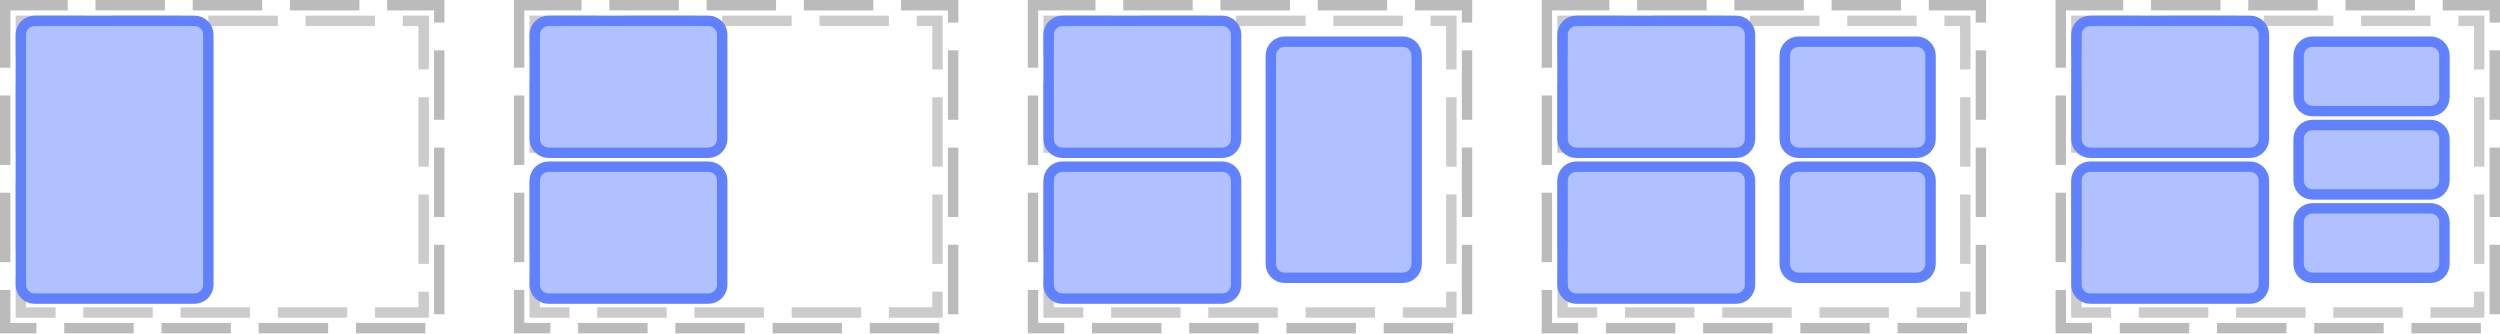
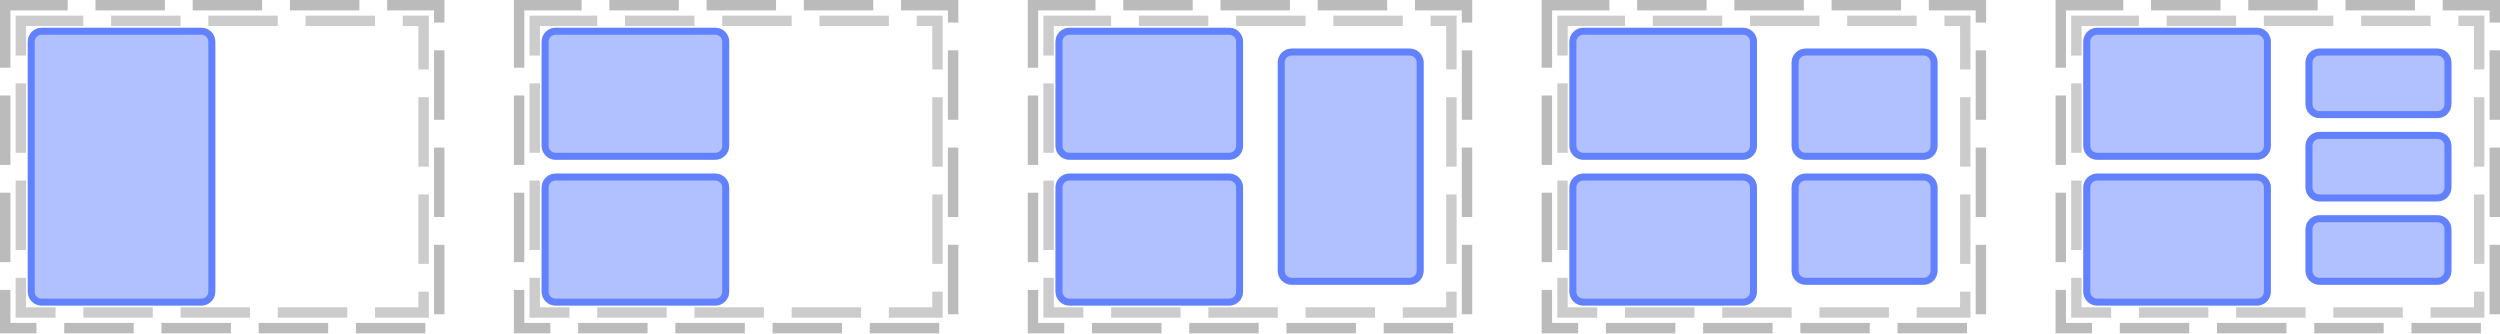
<svg xmlns="http://www.w3.org/2000/svg" width="360pt" height="48pt" viewBox="0 0 360 48" version="1.1">
+   <defs>
+     <clipPath id="clip1">
+       <path d="M 4 4 L 31 4 L 31 44 L 4 44 Z M 4 4 " />
+     </clipPath>
+     <clipPath id="clip2">
+       <path d="M 4 6 C 4 4.895 4.895 4 6 4 L 29 4 C 30.105 4 31 4.895 31 6 L 31 42 C 31 43.105 30.105 44 29 44 L 6 44 C 4.895 44 4 43.105 4 42 Z M 4 6 " />
+     </clipPath>
+     <clipPath id="clip3">
+       <path d="M 78 4 L 105 4 L 105 23 L 78 23 Z M 78 4 " />
+     </clipPath>
+     <clipPath id="clip4">
+       <path d="M 78 6 C 78 4.895 78.895 4 80 4 L 103 4 C 104.105 4 105 4.895 105 6 L 105 21 C 105 22.105 104.105 23 103 23 L 80 23 C 78.895 23 78 22.105 78 21 Z M 78 6 " />
+     </clipPath>
+     <clipPath id="clip5">
+       <path d="M 78 25 L 105 25 L 105 44 L 78 44 Z M 78 25 " />
+     </clipPath>
+     <clipPath id="clip6">
+       <path d="M 78 27 C 78 25.895 78.895 25 80 25 L 103 25 C 104.105 25 105 25.895 105 27 L 105 42 C 105 43.105 104.105 44 103 44 L 80 44 C 78.895 44 78 43.105 78 42 Z M 78 27 " />
+     </clipPath>
+     <clipPath id="clip7">
+       <path d="M 152 4 L 179 4 L 179 23 L 152 23 Z M 152 4 " />
+     </clipPath>
+     <clipPath id="clip8">
+       <path d="M 152 6 C 152 4.895 152.895 4 154 4 L 177 4 C 178.105 4 179 4.895 179 6 L 179 21 C 179 22.105 178.105 23 177 23 L 154 23 C 152.895 23 152 22.105 152 21 Z M 152 6 " />
+     </clipPath>
+     <clipPath id="clip9">
+       <path d="M 152 25 L 179 25 L 179 44 L 152 44 Z M 152 25 " />
+     </clipPath>
+     <clipPath id="clip10">
+       <path d="M 152 27 C 152 25.895 152.895 25 154 25 L 177 25 C 178.105 25 179 25.895 179 27 L 179 42 C 179 43.105 178.105 44 177 44 L 154 44 C 152.895 44 152 43.105 152 42 Z M 152 27 " />
+     </clipPath>
+     <clipPath id="clip11">
+       <path d="M 184 7 L 205 7 L 205 41 L 184 41 Z M 184 7 " />
+     </clipPath>
+     <clipPath id="clip12">
+       <path d="M 184 9 C 184 7.895 184.895 7 186 7 L 203 7 C 204.105 7 205 7.895 205 9 L 205 39 C 205 40.105 204.105 41 203 41 L 186 41 C 184.895 41 184 40.105 184 39 Z M 184 9 " />
+     </clipPath>
+     <clipPath id="clip13">
+       <path d="M 226 4 L 253 4 L 253 23 L 226 23 Z M 226 4 " />
+     </clipPath>
+     <clipPath id="clip14">
+       <path d="M 226 6 C 226 4.895 226.895 4 228 4 L 251 4 C 252.105 4 253 4.895 253 6 L 253 21 C 253 22.105 252.105 23 251 23 L 228 23 C 226.895 23 226 22.105 226 21 Z M 226 6 " />
+     </clipPath>
+     <clipPath id="clip15">
+       <path d="M 226 25 L 253 25 L 253 44 L 226 44 Z M 226 25 " />
+     </clipPath>
+     <clipPath id="clip16">
+       <path d="M 226 27 C 226 25.895 226.895 25 228 25 L 251 25 C 252.105 25 253 25.895 253 27 L 253 42 C 253 43.105 252.105 44 251 44 L 228 44 C 226.895 44 226 43.105 226 42 Z M 226 27 " />
+     </clipPath>
+     <clipPath id="clip17">
+       <path d="M 258 7 L 279 7 L 279 23 L 258 23 Z M 258 7 " />
+     </clipPath>
+     <clipPath id="clip18">
+       <path d="M 258 9 C 258 7.895 258.895 7 260 7 L 277 7 C 278.105 7 279 7.895 279 9 L 279 21 C 279 22.105 278.105 23 277 23 L 260 23 C 258.895 23 258 22.105 258 21 Z M 258 9 " />
+     </clipPath>
+     <clipPath id="clip19">
+       <path d="M 258 25 L 279 25 L 279 41 L 258 41 Z M 258 25 " />
+     </clipPath>
+     <clipPath id="clip20">
+       <path d="M 258 27 C 258 25.895 258.895 25 260 25 L 277 25 C 278.105 25 279 25.895 279 27 L 279 39 C 279 40.105 278.105 41 277 41 L 260 41 C 258.895 41 258 40.105 258 39 Z M 258 27 " />
+     </clipPath>
+     <clipPath id="clip21">
+       <path d="M 300 4 L 327 4 L 327 23 L 300 23 Z M 300 4 " />
+     </clipPath>
+     <clipPath id="clip22">
+       <path d="M 300 6 C 300 4.895 300.895 4 302 4 L 325 4 C 326.105 4 327 4.895 327 6 L 327 21 C 327 22.105 326.105 23 325 23 L 302 23 C 300.895 23 300 22.105 300 21 Z M 300 6 " />
+     </clipPath>
+     <clipPath id="clip23">
+       <path d="M 300 25 L 327 25 L 327 44 L 300 44 Z M 300 25 " />
+     </clipPath>
+     <clipPath id="clip24">
+       <path d="M 300 27 C 300 25.895 300.895 25 302 25 L 325 25 C 326.105 25 327 25.895 327 27 L 327 42 C 327 43.105 326.105 44 325 44 L 302 44 C 300.895 44 300 43.105 300 42 Z M 300 27 " />
+     </clipPath>
+     <clipPath id="clip25">
+       <path d="M 332 7 L 353 7 L 353 17 L 332 17 Z M 332 7 " />
+     </clipPath>
+     <clipPath id="clip26">
+       <path d="M 332 9 C 332 7.895 332.895 7 334 7 L 351 7 C 352.105 7 353 7.895 353 9 L 353 15 C 353 16.105 352.105 17 351 17 L 334 17 C 332.895 17 332 16.105 332 15 Z M 332 9 " />
+     </clipPath>
+     <clipPath id="clip27">
+       <path d="M 332 19 L 353 19 L 353 29 L 332 29 Z M 332 19 " />
+     </clipPath>
+     <clipPath id="clip28">
+       <path d="M 332 21 C 332 19.895 332.895 19 334 19 L 351 19 C 352.105 19 353 19.895 353 21 L 353 27 C 353 28.105 352.105 29 351 29 L 334 29 C 332.895 29 332 28.105 332 27 Z M 332 21 " />
+     </clipPath>
+     <clipPath id="clip29">
+       <path d="M 332 31 L 353 31 L 353 41 L 332 41 Z M 332 31 " />
+     </clipPath>
+     <clipPath id="clip30">
+       <path d="M 332 33 C 332 31.895 332.895 31 334 31 L 351 31 C 352.105 31 353 31.895 353 33 L 353 39 C 353 40.105 352.105 41 351 41 L 334 41 C 332.895 41 332 40.105 332 39 Z M 332 33 " />
+     </clipPath>
+   </defs>
  <g id="surface2">
    <path style="fill:none;stroke-width:1.5;stroke-linecap:butt;stroke-linejoin:miter;stroke:rgb(0%,0%,0%);stroke-opacity:0.267;stroke-dasharray:10,4;stroke-dashoffset:1;stroke-miterlimit:10;" d="M 0.75 0.75 L 63.25 0.75 L 63.25 47.25 L 0.75 47.25 Z M 0.75 0.75 " />
    <path style="fill:none;stroke-width:1.5;stroke-linecap:butt;stroke-linejoin:miter;stroke:rgb(0%,0%,0%);stroke-opacity:0.2;stroke-dasharray:10,4;stroke-dashoffset:1;stroke-miterlimit:10;" d="M 3 3 L 61 3 L 61 45 L 3 45 Z M 3 3 " />
    <path style="fill:none;stroke-width:1.5;stroke-linecap:butt;stroke-linejoin:miter;stroke:rgb(0%,0%,0%);stroke-opacity:0.267;stroke-dasharray:10,4;stroke-dashoffset:1;stroke-miterlimit:10;" d="M 74.75 0.75 L 137.25 0.75 L 137.25 47.25 L 74.75 47.25 Z M 74.75 0.75 " />
    <path style="fill:none;stroke-width:1.5;stroke-linecap:butt;stroke-linejoin:miter;stroke:rgb(0%,0%,0%);stroke-opacity:0.2;stroke-dasharray:10,4;stroke-dashoffset:1;stroke-miterlimit:10;" d="M 77 3 L 135 3 L 135 45 L 77 45 Z M 77 3 " />
    <path style="fill:none;stroke-width:1.5;stroke-linecap:butt;stroke-linejoin:miter;stroke:rgb(0%,0%,0%);stroke-opacity:0.267;stroke-dasharray:10,4;stroke-dashoffset:1;stroke-miterlimit:10;" d="M 148.75 0.75 L 211.25 0.75 L 211.25 47.25 L 148.75 47.25 Z M 148.75 0.75 " />
    <path style="fill:none;stroke-width:1.5;stroke-linecap:butt;stroke-linejoin:miter;stroke:rgb(0%,0%,0%);stroke-opacity:0.2;stroke-dasharray:10,4;stroke-dashoffset:1;stroke-miterlimit:10;" d="M 151 3 L 209 3 L 209 45 L 151 45 Z M 151 3 " />
    <path style="fill:none;stroke-width:1.5;stroke-linecap:butt;stroke-linejoin:miter;stroke:rgb(0%,0%,0%);stroke-opacity:0.267;stroke-dasharray:10,4;stroke-dashoffset:1;stroke-miterlimit:10;" d="M 222.75 0.75 L 285.25 0.75 L 285.25 47.25 L 222.75 47.25 Z M 222.75 0.75 " />
    <path style="fill:none;stroke-width:1.5;stroke-linecap:butt;stroke-linejoin:miter;stroke:rgb(0%,0%,0%);stroke-opacity:0.2;stroke-dasharray:10,4;stroke-dashoffset:1;stroke-miterlimit:10;" d="M 225 3 L 283 3 L 283 45 L 225 45 Z M 225 3 " />
    <path style="fill:none;stroke-width:1.5;stroke-linecap:butt;stroke-linejoin:miter;stroke:rgb(0%,0%,0%);stroke-opacity:0.267;stroke-dasharray:10,4;stroke-dashoffset:1;stroke-miterlimit:10;" d="M 296.75 0.75 L 359.25 0.75 L 359.25 47.25 L 296.75 47.25 Z M 296.75 0.75 " />
    <path style="fill:none;stroke-width:1.5;stroke-linecap:butt;stroke-linejoin:miter;stroke:rgb(0%,0%,0%);stroke-opacity:0.2;stroke-dasharray:10,4;stroke-dashoffset:1;stroke-miterlimit:10;" d="M 299 3 L 357 3 L 357 45 L 299 45 Z M 299 3 " />
-     <path style="fill:none;stroke-width:1.5;stroke-linecap:butt;stroke-linejoin:miter;stroke:rgb(38.039%,50.588%,100%);stroke-opacity:1;stroke-miterlimit:10;" d="M 0 2 C 0 0.895 0.895 0 2 0 L 25 0 C 26.105 0 27 0.895 27 2 L 27 38 C 27 39.105 26.105 40 25 40 L 2 40 C 0.895 40 0 39.105 0 38 Z M 0 2 " transform="matrix(1,0,0,1,3,3)" />
-     <path style=" stroke:none;fill-rule:nonzero;fill:rgb(38.039%,50.588%,100%);fill-opacity:0.49;" d="M 3 5 C 3 3.895 3.895 3 5 3 L 28 3 C 29.105 3 30 3.895 30 5 L 30 41 C 30 42.105 29.105 43 28 43 L 5 43 C 3.895 43 3 42.105 3 41 Z M 3 5 " />
-     <path style="fill:none;stroke-width:1.5;stroke-linecap:butt;stroke-linejoin:miter;stroke:rgb(38.039%,50.588%,100%);stroke-opacity:1;stroke-miterlimit:10;" d="M 0 2 C 0 0.895 0.895 0 2 0 L 25 0 C 26.105 0 27 0.895 27 2 L 27 17 C 27 18.105 26.105 19 25 19 L 2 19 C 0.895 19 0 18.105 0 17 Z M 0 2 " transform="matrix(1,0,0,1,77,3)" />
-     <path style=" stroke:none;fill-rule:nonzero;fill:rgb(38.039%,50.588%,100%);fill-opacity:0.49;" d="M 77 5 C 77 3.895 77.895 3 79 3 L 102 3 C 103.105 3 104 3.895 104 5 L 104 20 C 104 21.105 103.105 22 102 22 L 79 22 C 77.895 22 77 21.105 77 20 Z M 77 5 " />
-     <path style="fill:none;stroke-width:1.5;stroke-linecap:butt;stroke-linejoin:miter;stroke:rgb(38.039%,50.588%,100%);stroke-opacity:1;stroke-miterlimit:10;" d="M 0 2 C 0 0.895 0.895 0 2 0 L 25 0 C 26.105 0 27 0.895 27 2 L 27 17 C 27 18.105 26.105 19 25 19 L 2 19 C 0.895 19 0 18.105 0 17 Z M 0 2 " transform="matrix(1,0,0,1,77,24)" />
-     <path style=" stroke:none;fill-rule:nonzero;fill:rgb(38.039%,50.588%,100%);fill-opacity:0.49;" d="M 77 26 C 77 24.895 77.895 24 79 24 L 102 24 C 103.105 24 104 24.895 104 26 L 104 41 C 104 42.105 103.105 43 102 43 L 79 43 C 77.895 43 77 42.105 77 41 Z M 77 26 " />
-     <path style="fill:none;stroke-width:1.5;stroke-linecap:butt;stroke-linejoin:miter;stroke:rgb(38.039%,50.588%,100%);stroke-opacity:1;stroke-miterlimit:10;" d="M 0 2 C 0 0.895 0.895 0 2 0 L 25 0 C 26.105 0 27 0.895 27 2 L 27 17 C 27 18.105 26.105 19 25 19 L 2 19 C 0.895 19 0 18.105 0 17 Z M 0 2 " transform="matrix(1,0,0,1,151,3)" />
-     <path style=" stroke:none;fill-rule:nonzero;fill:rgb(38.039%,50.588%,100%);fill-opacity:0.49;" d="M 151 5 C 151 3.895 151.895 3 153 3 L 176 3 C 177.105 3 178 3.895 178 5 L 178 20 C 178 21.105 177.105 22 176 22 L 153 22 C 151.895 22 151 21.105 151 20 Z M 151 5 " />
-     <path style="fill:none;stroke-width:1.5;stroke-linecap:butt;stroke-linejoin:miter;stroke:rgb(38.039%,50.588%,100%);stroke-opacity:1;stroke-miterlimit:10;" d="M 0 2 C 0 0.895 0.895 0 2 0 L 25 0 C 26.105 0 27 0.895 27 2 L 27 17 C 27 18.105 26.105 19 25 19 L 2 19 C 0.895 19 0 18.105 0 17 Z M 0 2 " transform="matrix(1,0,0,1,151,24)" />
-     <path style=" stroke:none;fill-rule:nonzero;fill:rgb(38.039%,50.588%,100%);fill-opacity:0.49;" d="M 151 26 C 151 24.895 151.895 24 153 24 L 176 24 C 177.105 24 178 24.895 178 26 L 178 41 C 178 42.105 177.105 43 176 43 L 153 43 C 151.895 43 151 42.105 151 41 Z M 151 26 " />
-     <path style="fill:none;stroke-width:1.5;stroke-linecap:butt;stroke-linejoin:miter;stroke:rgb(38.039%,50.588%,100%);stroke-opacity:1;stroke-miterlimit:10;" d="M 0 2 C 0 0.895 0.895 0 2 0 L 19 0 C 20.105 0 21 0.895 21 2 L 21 32 C 21 33.105 20.105 34 19 34 L 2 34 C 0.895 34 0 33.105 0 32 Z M 0 2 " transform="matrix(1,0,0,1,183,6)" />
-     <path style=" stroke:none;fill-rule:nonzero;fill:rgb(38.039%,50.588%,100%);fill-opacity:0.49;" d="M 183 8 C 183 6.895 183.895 6 185 6 L 202 6 C 203.105 6 204 6.895 204 8 L 204 38 C 204 39.105 203.105 40 202 40 L 185 40 C 183.895 40 183 39.105 183 38 Z M 183 8 " />
-     <path style="fill:none;stroke-width:1.5;stroke-linecap:butt;stroke-linejoin:miter;stroke:rgb(38.039%,50.588%,100%);stroke-opacity:1;stroke-miterlimit:10;" d="M 0 2 C 0 0.895 0.895 0 2 0 L 25 0 C 26.105 0 27 0.895 27 2 L 27 17 C 27 18.105 26.105 19 25 19 L 2 19 C 0.895 19 0 18.105 0 17 Z M 0 2 " transform="matrix(1,0,0,1,225,3)" />
-     <path style=" stroke:none;fill-rule:nonzero;fill:rgb(38.039%,50.588%,100%);fill-opacity:0.49;" d="M 225 5 C 225 3.895 225.895 3 227 3 L 250 3 C 251.105 3 252 3.895 252 5 L 252 20 C 252 21.105 251.105 22 250 22 L 227 22 C 225.895 22 225 21.105 225 20 Z M 225 5 " />
-     <path style="fill:none;stroke-width:1.5;stroke-linecap:butt;stroke-linejoin:miter;stroke:rgb(38.039%,50.588%,100%);stroke-opacity:1;stroke-miterlimit:10;" d="M 0 2 C 0 0.895 0.895 0 2 0 L 25 0 C 26.105 0 27 0.895 27 2 L 27 17 C 27 18.105 26.105 19 25 19 L 2 19 C 0.895 19 0 18.105 0 17 Z M 0 2 " transform="matrix(1,0,0,1,225,24)" />
-     <path style=" stroke:none;fill-rule:nonzero;fill:rgb(38.039%,50.588%,100%);fill-opacity:0.49;" d="M 225 26 C 225 24.895 225.895 24 227 24 L 250 24 C 251.105 24 252 24.895 252 26 L 252 41 C 252 42.105 251.105 43 250 43 L 227 43 C 225.895 43 225 42.105 225 41 Z M 225 26 " />
-     <path style="fill:none;stroke-width:1.5;stroke-linecap:butt;stroke-linejoin:miter;stroke:rgb(38.039%,50.588%,100%);stroke-opacity:1;stroke-miterlimit:10;" d="M 0 2 C 0 0.895 0.895 0 2 0 L 19 0 C 20.105 0 21 0.895 21 2 L 21 14 C 21 15.105 20.105 16 19 16 L 2 16 C 0.895 16 0 15.105 0 14 Z M 0 2 " transform="matrix(1,0,0,1,257,6)" />
-     <path style=" stroke:none;fill-rule:nonzero;fill:rgb(38.039%,50.588%,100%);fill-opacity:0.49;" d="M 257 8 C 257 6.895 257.895 6 259 6 L 276 6 C 277.105 6 278 6.895 278 8 L 278 20 C 278 21.105 277.105 22 276 22 L 259 22 C 257.895 22 257 21.105 257 20 Z M 257 8 " />
-     <path style="fill:none;stroke-width:1.5;stroke-linecap:butt;stroke-linejoin:miter;stroke:rgb(38.039%,50.588%,100%);stroke-opacity:1;stroke-miterlimit:10;" d="M 0 2 C 0 0.895 0.895 0 2 0 L 19 0 C 20.105 0 21 0.895 21 2 L 21 14 C 21 15.105 20.105 16 19 16 L 2 16 C 0.895 16 0 15.105 0 14 Z M 0 2 " transform="matrix(1,0,0,1,257,24)" />
-     <path style=" stroke:none;fill-rule:nonzero;fill:rgb(38.039%,50.588%,100%);fill-opacity:0.49;" d="M 257 26 C 257 24.895 257.895 24 259 24 L 276 24 C 277.105 24 278 24.895 278 26 L 278 38 C 278 39.105 277.105 40 276 40 L 259 40 C 257.895 40 257 39.105 257 38 Z M 257 26 " />
-     <path style="fill:none;stroke-width:1.5;stroke-linecap:butt;stroke-linejoin:miter;stroke:rgb(38.039%,50.588%,100%);stroke-opacity:1;stroke-miterlimit:10;" d="M 0 2 C 0 0.895 0.895 0 2 0 L 25 0 C 26.105 0 27 0.895 27 2 L 27 17 C 27 18.105 26.105 19 25 19 L 2 19 C 0.895 19 0 18.105 0 17 Z M 0 2 " transform="matrix(1,0,0,1,299,3)" />
-     <path style=" stroke:none;fill-rule:nonzero;fill:rgb(38.039%,50.588%,100%);fill-opacity:0.49;" d="M 299 5 C 299 3.895 299.895 3 301 3 L 324 3 C 325.105 3 326 3.895 326 5 L 326 20 C 326 21.105 325.105 22 324 22 L 301 22 C 299.895 22 299 21.105 299 20 Z M 299 5 " />
-     <path style="fill:none;stroke-width:1.5;stroke-linecap:butt;stroke-linejoin:miter;stroke:rgb(38.039%,50.588%,100%);stroke-opacity:1;stroke-miterlimit:10;" d="M 0 2 C 0 0.895 0.895 0 2 0 L 25 0 C 26.105 0 27 0.895 27 2 L 27 17 C 27 18.105 26.105 19 25 19 L 2 19 C 0.895 19 0 18.105 0 17 Z M 0 2 " transform="matrix(1,0,0,1,299,24)" />
-     <path style=" stroke:none;fill-rule:nonzero;fill:rgb(38.039%,50.588%,100%);fill-opacity:0.49;" d="M 299 26 C 299 24.895 299.895 24 301 24 L 324 24 C 325.105 24 326 24.895 326 26 L 326 41 C 326 42.105 325.105 43 324 43 L 301 43 C 299.895 43 299 42.105 299 41 Z M 299 26 " />
-     <path style="fill:none;stroke-width:1.5;stroke-linecap:butt;stroke-linejoin:miter;stroke:rgb(38.039%,50.588%,100%);stroke-opacity:1;stroke-miterlimit:10;" d="M 0 2 C 0 0.895 0.895 0 2 0 L 19 0 C 20.105 0 21 0.895 21 2 L 21 8 C 21 9.105 20.105 10 19 10 L 2 10 C 0.895 10 0 9.105 0 8 Z M 0 2 " transform="matrix(1,0,0,1,331,6)" />
-     <path style=" stroke:none;fill-rule:nonzero;fill:rgb(38.039%,50.588%,100%);fill-opacity:0.49;" d="M 331 8 C 331 6.895 331.895 6 333 6 L 350 6 C 351.105 6 352 6.895 352 8 L 352 14 C 352 15.105 351.105 16 350 16 L 333 16 C 331.895 16 331 15.105 331 14 Z M 331 8 " />
-     <path style="fill:none;stroke-width:1.5;stroke-linecap:butt;stroke-linejoin:miter;stroke:rgb(38.039%,50.588%,100%);stroke-opacity:1;stroke-miterlimit:10;" d="M 0 2 C 0 0.895 0.895 0 2 0 L 19 0 C 20.105 0 21 0.895 21 2 L 21 8 C 21 9.105 20.105 10 19 10 L 2 10 C 0.895 10 0 9.105 0 8 Z M 0 2 " transform="matrix(1,0,0,1,331,18)" />
-     <path style=" stroke:none;fill-rule:nonzero;fill:rgb(38.039%,50.588%,100%);fill-opacity:0.49;" d="M 331 20 C 331 18.895 331.895 18 333 18 L 350 18 C 351.105 18 352 18.895 352 20 L 352 26 C 352 27.105 351.105 28 350 28 L 333 28 C 331.895 28 331 27.105 331 26 Z M 331 20 " />
-     <path style="fill:none;stroke-width:1.5;stroke-linecap:butt;stroke-linejoin:miter;stroke:rgb(38.039%,50.588%,100%);stroke-opacity:1;stroke-miterlimit:10;" d="M 0 2 C 0 0.895 0.895 0 2 0 L 19 0 C 20.105 0 21 0.895 21 2 L 21 8 C 21 9.105 20.105 10 19 10 L 2 10 C 0.895 10 0 9.105 0 8 Z M 0 2 " transform="matrix(1,0,0,1,331,30)" />
-     <path style=" stroke:none;fill-rule:nonzero;fill:rgb(38.039%,50.588%,100%);fill-opacity:0.49;" d="M 331 32 C 331 30.895 331.895 30 333 30 L 350 30 C 351.105 30 352 30.895 352 32 L 352 38 C 352 39.105 351.105 40 350 40 L 333 40 C 331.895 40 331 39.105 331 38 Z M 331 32 " />
+     <g clip-path="url(#clip1)" clip-rule="nonzero">
+       <g clip-path="url(#clip2)" clip-rule="nonzero">
+         <rect x="0" y="0" width="360" height="48" style="fill:rgb(38.039%,50.588%,100%);fill-opacity:0.49;stroke:none;" />
+         <path style="fill:none;stroke-width:2;stroke-linecap:butt;stroke-linejoin:miter;stroke:rgb(38.039%,50.588%,100%);stroke-opacity:1;stroke-miterlimit:10;" d="M 1 3 C 1 1.895 1.895 1 3 1 L 26 1 C 27.105 1 28 1.895 28 3 L 28 39 C 28 40.105 27.105 41 26 41 L 3 41 C 1.895 41 1 40.105 1 39 Z M 1 3 " transform="matrix(1,0,0,1,3,3)" />
+       </g>
+     </g>
+     <g clip-path="url(#clip3)" clip-rule="nonzero">
+       <g clip-path="url(#clip4)" clip-rule="nonzero">
+         <rect x="0" y="0" width="360" height="48" style="fill:rgb(38.039%,50.588%,100%);fill-opacity:0.49;stroke:none;" />
+         <path style="fill:none;stroke-width:2;stroke-linecap:butt;stroke-linejoin:miter;stroke:rgb(38.039%,50.588%,100%);stroke-opacity:1;stroke-miterlimit:10;" d="M 1 3 C 1 1.895 1.895 1 3 1 L 26 1 C 27.105 1 28 1.895 28 3 L 28 18 C 28 19.105 27.105 20 26 20 L 3 20 C 1.895 20 1 19.105 1 18 Z M 1 3 " transform="matrix(1,0,0,1,77,3)" />
+       </g>
+     </g>
+     <g clip-path="url(#clip5)" clip-rule="nonzero">
+       <g clip-path="url(#clip6)" clip-rule="nonzero">
+         <rect x="0" y="0" width="360" height="48" style="fill:rgb(38.039%,50.588%,100%);fill-opacity:0.49;stroke:none;" />
+         <path style="fill:none;stroke-width:2;stroke-linecap:butt;stroke-linejoin:miter;stroke:rgb(38.039%,50.588%,100%);stroke-opacity:1;stroke-miterlimit:10;" d="M 1 3 C 1 1.895 1.895 1 3 1 L 26 1 C 27.105 1 28 1.895 28 3 L 28 18 C 28 19.105 27.105 20 26 20 L 3 20 C 1.895 20 1 19.105 1 18 Z M 1 3 " transform="matrix(1,0,0,1,77,24)" />
+       </g>
+     </g>
+     <g clip-path="url(#clip7)" clip-rule="nonzero">
+       <g clip-path="url(#clip8)" clip-rule="nonzero">
+         <rect x="0" y="0" width="360" height="48" style="fill:rgb(38.039%,50.588%,100%);fill-opacity:0.49;stroke:none;" />
+         <path style="fill:none;stroke-width:2;stroke-linecap:butt;stroke-linejoin:miter;stroke:rgb(38.039%,50.588%,100%);stroke-opacity:1;stroke-miterlimit:10;" d="M 1 3 C 1 1.895 1.895 1 3 1 L 26 1 C 27.105 1 28 1.895 28 3 L 28 18 C 28 19.105 27.105 20 26 20 L 3 20 C 1.895 20 1 19.105 1 18 Z M 1 3 " transform="matrix(1,0,0,1,151,3)" />
+       </g>
+     </g>
+     <g clip-path="url(#clip9)" clip-rule="nonzero">
+       <g clip-path="url(#clip10)" clip-rule="nonzero">
+         <rect x="0" y="0" width="360" height="48" style="fill:rgb(38.039%,50.588%,100%);fill-opacity:0.49;stroke:none;" />
+         <path style="fill:none;stroke-width:2;stroke-linecap:butt;stroke-linejoin:miter;stroke:rgb(38.039%,50.588%,100%);stroke-opacity:1;stroke-miterlimit:10;" d="M 1 3 C 1 1.895 1.895 1 3 1 L 26 1 C 27.105 1 28 1.895 28 3 L 28 18 C 28 19.105 27.105 20 26 20 L 3 20 C 1.895 20 1 19.105 1 18 Z M 1 3 " transform="matrix(1,0,0,1,151,24)" />
+       </g>
+     </g>
+     <g clip-path="url(#clip11)" clip-rule="nonzero">
+       <g clip-path="url(#clip12)" clip-rule="nonzero">
+         <rect x="0" y="0" width="360" height="48" style="fill:rgb(38.039%,50.588%,100%);fill-opacity:0.49;stroke:none;" />
+         <path style="fill:none;stroke-width:2;stroke-linecap:butt;stroke-linejoin:miter;stroke:rgb(38.039%,50.588%,100%);stroke-opacity:1;stroke-miterlimit:10;" d="M 1 3 C 1 1.895 1.895 1 3 1 L 20 1 C 21.105 1 22 1.895 22 3 L 22 33 C 22 34.105 21.105 35 20 35 L 3 35 C 1.895 35 1 34.105 1 33 Z M 1 3 " transform="matrix(1,0,0,1,183,6)" />
+       </g>
+     </g>
+     <g clip-path="url(#clip13)" clip-rule="nonzero">
+       <g clip-path="url(#clip14)" clip-rule="nonzero">
+         <rect x="0" y="0" width="360" height="48" style="fill:rgb(38.039%,50.588%,100%);fill-opacity:0.49;stroke:none;" />
+         <path style="fill:none;stroke-width:2;stroke-linecap:butt;stroke-linejoin:miter;stroke:rgb(38.039%,50.588%,100%);stroke-opacity:1;stroke-miterlimit:10;" d="M 1 3 C 1 1.895 1.895 1 3 1 L 26 1 C 27.105 1 28 1.895 28 3 L 28 18 C 28 19.105 27.105 20 26 20 L 3 20 C 1.895 20 1 19.105 1 18 Z M 1 3 " transform="matrix(1,0,0,1,225,3)" />
+       </g>
+     </g>
+     <g clip-path="url(#clip15)" clip-rule="nonzero">
+       <g clip-path="url(#clip16)" clip-rule="nonzero">
+         <rect x="0" y="0" width="360" height="48" style="fill:rgb(38.039%,50.588%,100%);fill-opacity:0.49;stroke:none;" />
+         <path style="fill:none;stroke-width:2;stroke-linecap:butt;stroke-linejoin:miter;stroke:rgb(38.039%,50.588%,100%);stroke-opacity:1;stroke-miterlimit:10;" d="M 1 3 C 1 1.895 1.895 1 3 1 L 26 1 C 27.105 1 28 1.895 28 3 L 28 18 C 28 19.105 27.105 20 26 20 L 3 20 C 1.895 20 1 19.105 1 18 Z M 1 3 " transform="matrix(1,0,0,1,225,24)" />
+       </g>
+     </g>
+     <g clip-path="url(#clip17)" clip-rule="nonzero">
+       <g clip-path="url(#clip18)" clip-rule="nonzero">
+         <rect x="0" y="0" width="360" height="48" style="fill:rgb(38.039%,50.588%,100%);fill-opacity:0.49;stroke:none;" />
+         <path style="fill:none;stroke-width:2;stroke-linecap:butt;stroke-linejoin:miter;stroke:rgb(38.039%,50.588%,100%);stroke-opacity:1;stroke-miterlimit:10;" d="M 1 3 C 1 1.895 1.895 1 3 1 L 20 1 C 21.105 1 22 1.895 22 3 L 22 15 C 22 16.105 21.105 17 20 17 L 3 17 C 1.895 17 1 16.105 1 15 Z M 1 3 " transform="matrix(1,0,0,1,257,6)" />
+       </g>
+     </g>
+     <g clip-path="url(#clip19)" clip-rule="nonzero">
+       <g clip-path="url(#clip20)" clip-rule="nonzero">
+         <rect x="0" y="0" width="360" height="48" style="fill:rgb(38.039%,50.588%,100%);fill-opacity:0.49;stroke:none;" />
+         <path style="fill:none;stroke-width:2;stroke-linecap:butt;stroke-linejoin:miter;stroke:rgb(38.039%,50.588%,100%);stroke-opacity:1;stroke-miterlimit:10;" d="M 1 3 C 1 1.895 1.895 1 3 1 L 20 1 C 21.105 1 22 1.895 22 3 L 22 15 C 22 16.105 21.105 17 20 17 L 3 17 C 1.895 17 1 16.105 1 15 Z M 1 3 " transform="matrix(1,0,0,1,257,24)" />
+       </g>
+     </g>
+     <g clip-path="url(#clip21)" clip-rule="nonzero">
+       <g clip-path="url(#clip22)" clip-rule="nonzero">
+         <rect x="0" y="0" width="360" height="48" style="fill:rgb(38.039%,50.588%,100%);fill-opacity:0.49;stroke:none;" />
+         <path style="fill:none;stroke-width:2;stroke-linecap:butt;stroke-linejoin:miter;stroke:rgb(38.039%,50.588%,100%);stroke-opacity:1;stroke-miterlimit:10;" d="M 1 3 C 1 1.895 1.895 1 3 1 L 26 1 C 27.105 1 28 1.895 28 3 L 28 18 C 28 19.105 27.105 20 26 20 L 3 20 C 1.895 20 1 19.105 1 18 Z M 1 3 " transform="matrix(1,0,0,1,299,3)" />
+       </g>
+     </g>
+     <g clip-path="url(#clip23)" clip-rule="nonzero">
+       <g clip-path="url(#clip24)" clip-rule="nonzero">
+         <rect x="0" y="0" width="360" height="48" style="fill:rgb(38.039%,50.588%,100%);fill-opacity:0.49;stroke:none;" />
+         <path style="fill:none;stroke-width:2;stroke-linecap:butt;stroke-linejoin:miter;stroke:rgb(38.039%,50.588%,100%);stroke-opacity:1;stroke-miterlimit:10;" d="M 1 3 C 1 1.895 1.895 1 3 1 L 26 1 C 27.105 1 28 1.895 28 3 L 28 18 C 28 19.105 27.105 20 26 20 L 3 20 C 1.895 20 1 19.105 1 18 Z M 1 3 " transform="matrix(1,0,0,1,299,24)" />
+       </g>
+     </g>
+     <g clip-path="url(#clip25)" clip-rule="nonzero">
+       <g clip-path="url(#clip26)" clip-rule="nonzero">
+         <rect x="0" y="0" width="360" height="48" style="fill:rgb(38.039%,50.588%,100%);fill-opacity:0.49;stroke:none;" />
+         <path style="fill:none;stroke-width:2;stroke-linecap:butt;stroke-linejoin:miter;stroke:rgb(38.039%,50.588%,100%);stroke-opacity:1;stroke-miterlimit:10;" d="M 1 3 C 1 1.895 1.895 1 3 1 L 20 1 C 21.105 1 22 1.895 22 3 L 22 9 C 22 10.105 21.105 11 20 11 L 3 11 C 1.895 11 1 10.105 1 9 Z M 1 3 " transform="matrix(1,0,0,1,331,6)" />
+       </g>
+     </g>
+     <g clip-path="url(#clip27)" clip-rule="nonzero">
+       <g clip-path="url(#clip28)" clip-rule="nonzero">
+         <rect x="0" y="0" width="360" height="48" style="fill:rgb(38.039%,50.588%,100%);fill-opacity:0.49;stroke:none;" />
+         <path style="fill:none;stroke-width:2;stroke-linecap:butt;stroke-linejoin:miter;stroke:rgb(38.039%,50.588%,100%);stroke-opacity:1;stroke-miterlimit:10;" d="M 1 3 C 1 1.895 1.895 1 3 1 L 20 1 C 21.105 1 22 1.895 22 3 L 22 9 C 22 10.105 21.105 11 20 11 L 3 11 C 1.895 11 1 10.105 1 9 Z M 1 3 " transform="matrix(1,0,0,1,331,18)" />
+       </g>
+     </g>
+     <g clip-path="url(#clip29)" clip-rule="nonzero">
+       <g clip-path="url(#clip30)" clip-rule="nonzero">
+         <rect x="0" y="0" width="360" height="48" style="fill:rgb(38.039%,50.588%,100%);fill-opacity:0.49;stroke:none;" />
+         <path style="fill:none;stroke-width:2;stroke-linecap:butt;stroke-linejoin:miter;stroke:rgb(38.039%,50.588%,100%);stroke-opacity:1;stroke-miterlimit:10;" d="M 1 3 C 1 1.895 1.895 1 3 1 L 20 1 C 21.105 1 22 1.895 22 3 L 22 9 C 22 10.105 21.105 11 20 11 L 3 11 C 1.895 11 1 10.105 1 9 Z M 1 3 " transform="matrix(1,0,0,1,331,30)" />
+       </g>
+     </g>
  </g>
</svg>
